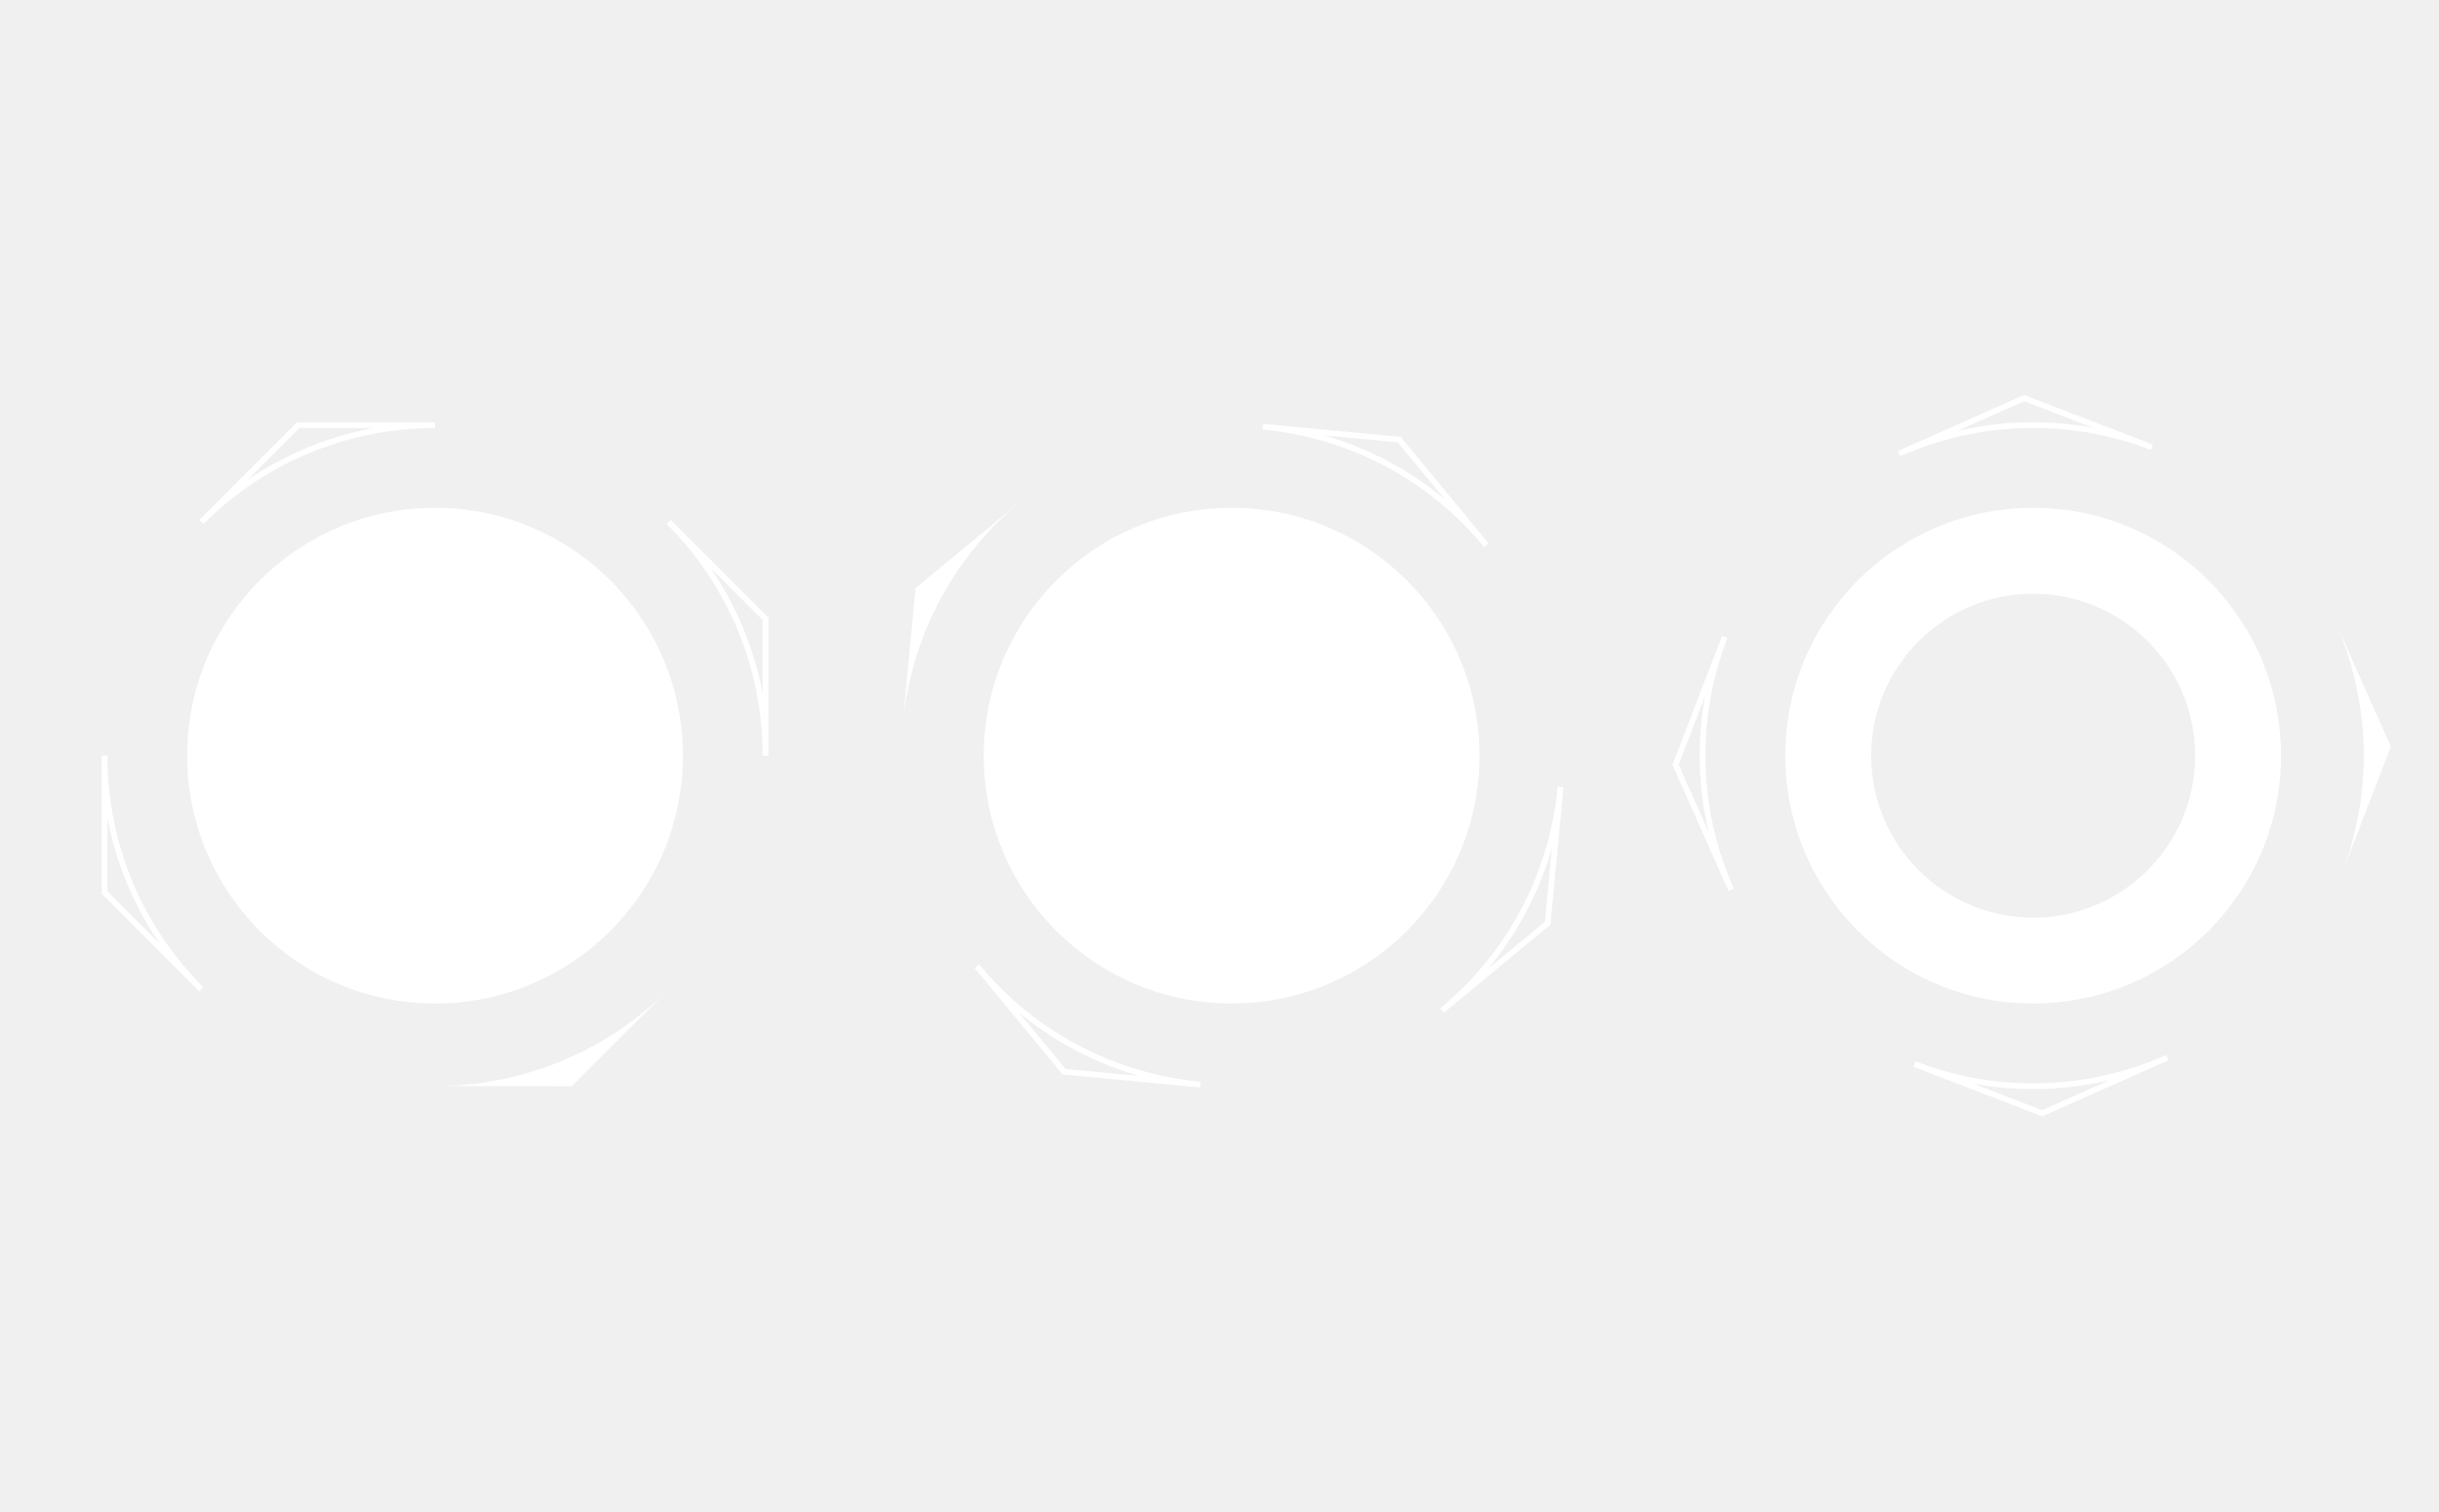
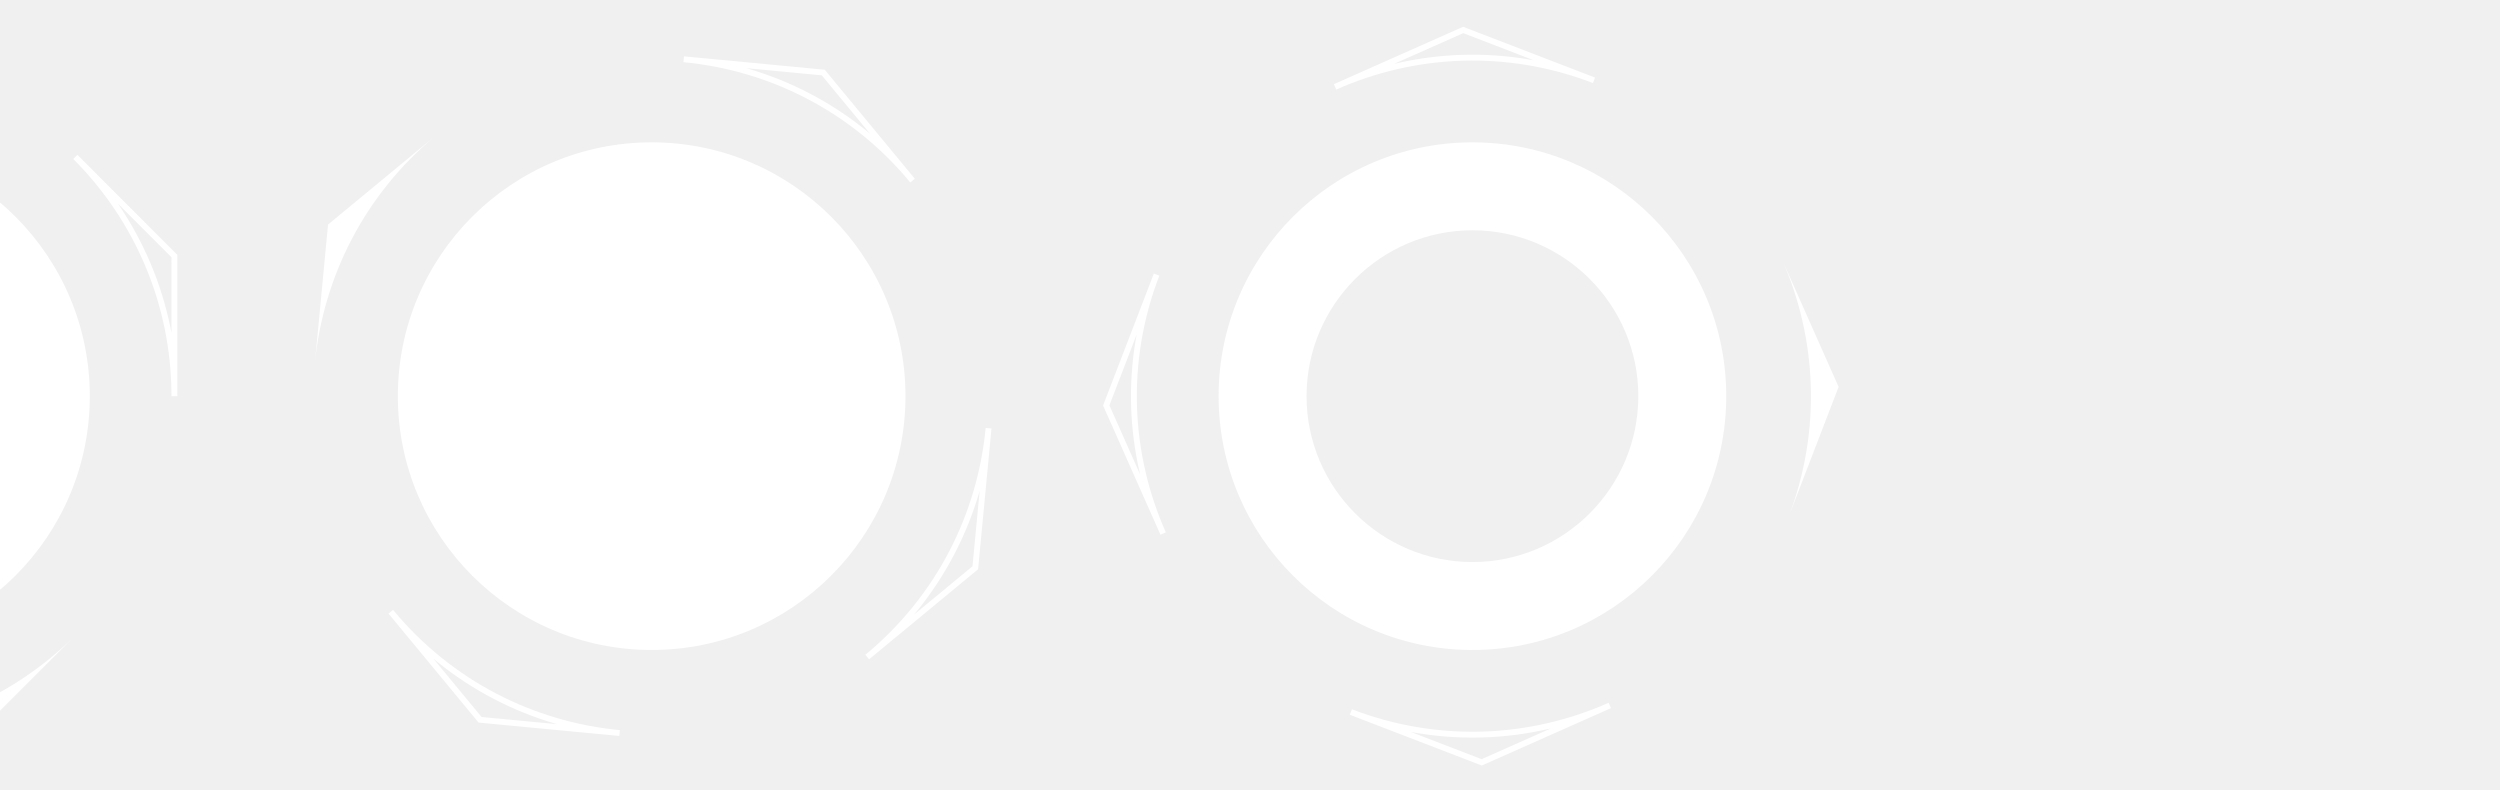
- <svg xmlns="http://www.w3.org/2000/svg" version="1.1" id="Layer_1" x="0px" y="0px" width="426px" height="264px" viewBox="37 118 426 264" enable-background="new 37 118 426 264" xml:space="preserve">
+ <svg xmlns="http://www.w3.org/2000/svg" version="1.1" id="Layer_1" x="0px" y="0px" width="833px" height="263px" viewBox="0 0 833 263" style="enable-background:new 0 0 833 263;" xml:space="preserve">
+   <style type="text/css">
+ 
+ 	.st0{fill:#FFFFFF;}
+ 	.st1{fill:none;stroke:#FFFFFF;stroke-width:1.953;stroke-miterlimit:10;}
+ 
+ </style>
  <g>
-     <g>
-       <g>
-         <path fill="none" stroke="#FFFFFF" stroke-miterlimit="10" d="M257.584,192.535l23.804,2.265l15.229,18.432     C286.461,200.94,272.289,193.93,257.584,192.535z" />
-         <path display="none" fill="#FFFFFF" d="M203.438,191.086l24.402-20.163l31.515,2.998     C239.886,172.063,219.71,177.641,203.438,191.086z" />
-         <path fill="none" stroke="#FFFFFF" stroke-miterlimit="10" d="M288.886,294.5c12.291-10.155,19.302-24.327,20.696-39.033     l-2.265,23.805L288.886,294.5z" />
-         <path display="none" fill="#FFFFFF" d="M328.195,257.237c1.858-19.468-3.719-39.644-17.164-55.916l20.162,24.402L328.195,257.237     z" />
-         <path fill="#FFFFFF" d="M194.652,244.533l2.264-23.804l18.432-15.229C203.059,215.656,196.047,229.828,194.652,244.533z" />
-         <path display="none" fill="#FFFFFF" d="M193.203,298.679l-20.163-24.402l2.998-31.514     C174.181,262.23,179.758,282.406,193.203,298.679z" />
-         <path fill="none" stroke="#FFFFFF" stroke-miterlimit="10" d="M222.847,305.2l-15.229-18.431     c10.155,12.29,24.327,19.301,39.033,20.695L222.847,305.2z" />
-         <path display="none" fill="#FFFFFF" d="M244.88,326.078c19.468,1.857,39.644-3.72,55.916-17.163l-24.403,20.162L244.88,326.078z" />
+     <g id="right">
+       <g id="right-arrows">
+         <path class="st1" d="M387.561,177.771L368.6,135.085l16.776-43.588C374.188,120.562,375.838,151.408,387.561,177.771z" />
+         <path class="st1" d="M531.117,26.762c-29.065-11.187-59.906-9.537-86.275,2.186l42.691-18.962L531.117,26.762z" />
+         <path class="st1" d="M536.386,235.052l-42.688,18.962l-43.592-16.774C479.174,248.424,510.019,246.775,536.386,235.052z" />
+         <path class="st0" d="M612.627,128.917l-16.775,43.586c11.186-29.063,9.536-59.904-2.185-86.271L612.627,128.917z" />
      </g>
-       <circle fill="#FFFFFF" cx="252.115" cy="250" r="43.294" />
+       <path class="st0" d="M490.613,76.731c30.478,0,55.271,24.792,55.271,55.271c0,30.479-24.793,55.271-55.271,55.271    c-30.479,0-55.271-24.793-55.271-55.271C435.342,101.523,460.137,76.731,490.613,76.731 M490.613,47.43    c-46.707,0-84.571,37.865-84.571,84.572c0,46.709,37.864,84.572,84.571,84.572s84.571-37.863,84.571-84.572    C575.186,85.295,537.32,47.43,490.613,47.43L490.613,47.43z" />
    </g>
-     <g>
-       <g>
-         <path fill="none" stroke="#FFFFFF" stroke-miterlimit="10" d="M339.36,273.432l-9.706-21.853l8.588-22.314     C332.515,244.144,333.359,259.935,339.36,273.432z" />
-         <path display="none" fill="#FFFFFF" d="M364.664,321.322l-29.543-11.37l-12.849-28.931     C330.205,298.896,344.963,313.74,364.664,321.322z" />
-         <path fill="none" stroke="#FFFFFF" stroke-miterlimit="10" d="M412.85,196.127c-14.879-5.726-30.667-4.882-44.166,1.119     l21.854-9.707L412.85,196.127z" />
-         <path display="none" fill="#FFFFFF" d="M361.094,180.158c-17.876,7.932-32.719,22.691-40.303,42.391l11.372-29.543     L361.094,180.158z" />
-         <path fill="none" stroke="#FFFFFF" stroke-miterlimit="10" d="M415.547,302.754l-21.854,9.707l-22.315-8.588     C386.259,309.6,402.049,308.756,415.547,302.754z" />
-         <path display="none" fill="#FFFFFF" d="M463.438,277.453l-11.37,29.542l-28.933,12.849     C441.012,311.91,455.855,297.151,463.438,277.453z" />
-         <path fill="#FFFFFF" d="M454.576,248.422l-8.588,22.313c5.726-14.879,4.882-30.667-1.118-44.165L454.576,248.422z" />
-         <path display="none" fill="#FFFFFF" d="M461.957,218.979c-7.933-17.875-22.691-32.719-42.391-40.301l29.543,11.372     L461.957,218.979z" />
+     <g id="middle">
+       <g id="middle-arrows">
+         <path class="st1" d="M227.814,19.746l46.501,4.424l29.748,36.007C284.225,36.163,256.54,22.47,227.814,19.746z" />
+         <path class="st1" d="M288.961,218.928c24.01-19.835,37.705-47.521,40.429-76.248l-4.424,46.5L288.961,218.928z" />
+         <path class="st0" d="M104.882,121.321l4.422-46.501l36.005-29.748C121.305,64.912,107.606,92.595,104.882,121.321z" />
+         <path class="st1" d="M159.959,239.83l-29.75-36.003c19.838,24.006,47.522,37.702,76.247,40.425L159.959,239.83z" />
      </g>
-       <g>
-         <path fill="#FFFFFF" d="M392.115,221.707c15.602,0,28.294,12.692,28.294,28.294s-12.692,28.294-28.294,28.294     s-28.294-12.692-28.294-28.294S376.514,221.707,392.115,221.707 M392.115,206.707c-23.91,0-43.294,19.384-43.294,43.294     c0,23.911,19.384,43.294,43.294,43.294s43.294-19.383,43.294-43.294C435.409,226.091,416.025,206.707,392.115,206.707     L392.115,206.707z" />
+       <circle class="st0" cx="217.132" cy="132" r="84.572" />
+     </g>
+     <g id="left">
+       <g id="left-arrows">
+         <path class="st1" d="M-134.403,211.717l-33.021-33.035l0.011-46.705C-167.421,163.121-154.81,191.314-134.403,211.717z" />
+         <path class="st1" d="M-54.627,19.238c-31.143-0.007-59.34,12.602-79.74,33.008l33.035-33.02L-54.627,19.238z" />
+         <path class="st0" d="M25.065,211.752l-33.037,33.021l-46.703-0.012C-23.532,244.77,4.665,232.156,25.065,211.752z" />
+         <path class="st1" d="M58.121,85.32l-0.009,46.704c0.003-31.142-12.606-59.336-33.01-79.74L58.121,85.32z" />
      </g>
-     </g>
-     <g>
-       <g>
-         <path fill="none" stroke="#FFFFFF" stroke-miterlimit="10" d="M72.158,290.809l-16.904-16.912l0.006-23.909     C55.256,265.931,61.712,280.364,72.158,290.809z" />
-         <path display="none" fill="none" stroke="#5CD6C8" stroke-miterlimit="10" d="M112.969,326.424l-31.655-0.007l-22.379-22.39     C72.755,317.863,91.86,326.419,112.969,326.424z" />
-         <path fill="none" stroke="#FFFFFF" stroke-miterlimit="10" d="M112.997,192.275c-15.943-0.004-30.377,6.452-40.82,16.898     l16.911-16.904L112.997,192.275z" />
-         <path display="none" fill="none" stroke="#5CD6C8" stroke-miterlimit="10" d="M58.958,195.949     c-13.837,13.822-22.392,32.926-22.396,54.034l0.006-31.654L58.958,195.949z" />
-         <path fill="#FFFFFF" d="M153.793,290.826l-16.912,16.904l-23.909-0.005C128.915,307.729,143.349,301.271,153.793,290.826z" />
-         <path display="none" fill="none" stroke="#5CD6C8" stroke-miterlimit="10" d="M189.408,250.017l-0.007,31.655l-22.39,22.379     C180.848,290.229,189.403,271.125,189.408,250.017z" />
-         <path fill="none" stroke="#FFFFFF" stroke-miterlimit="10" d="M170.715,226.104l-0.005,23.908     c0.002-15.942-6.453-30.375-16.899-40.82L170.715,226.104z" />
-         <path display="none" fill="none" stroke="#5CD6C8" stroke-miterlimit="10" d="M167.035,195.974     c-13.822-13.836-32.926-22.392-54.034-22.397l31.655,0.008L167.035,195.974z" />
-       </g>
-       <circle fill="#FFFFFF" cx="112.985" cy="250" r="43.294" />
+       <circle class="st0" cx="-54.65" cy="132" r="84.572" />
    </g>
  </g>
</svg>
